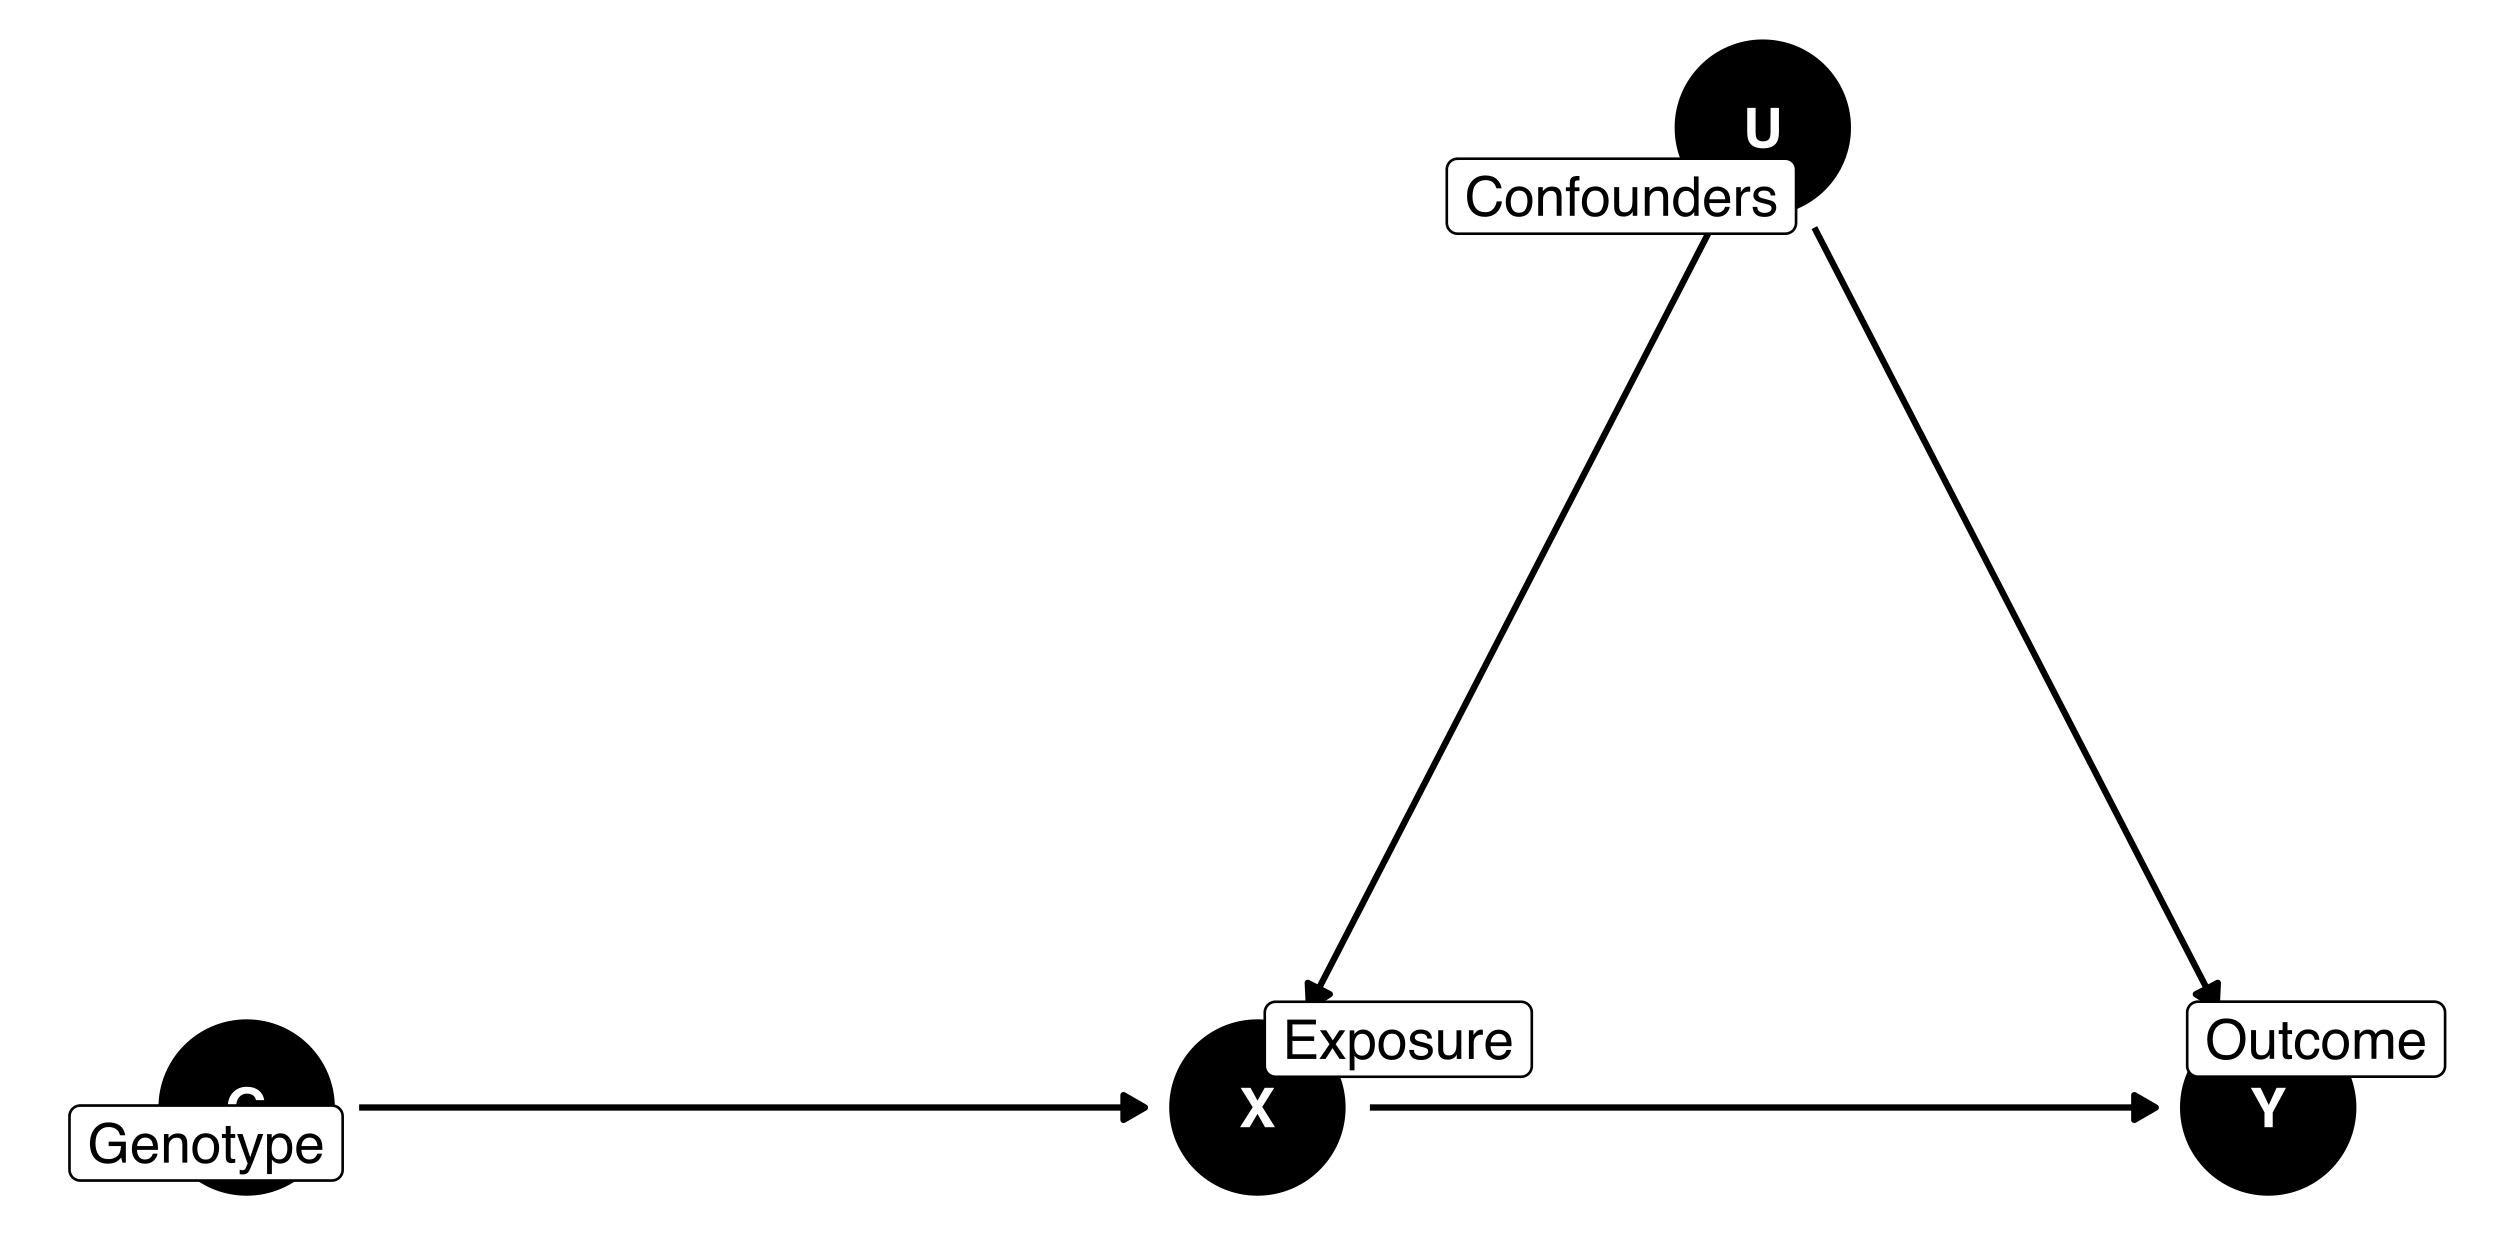
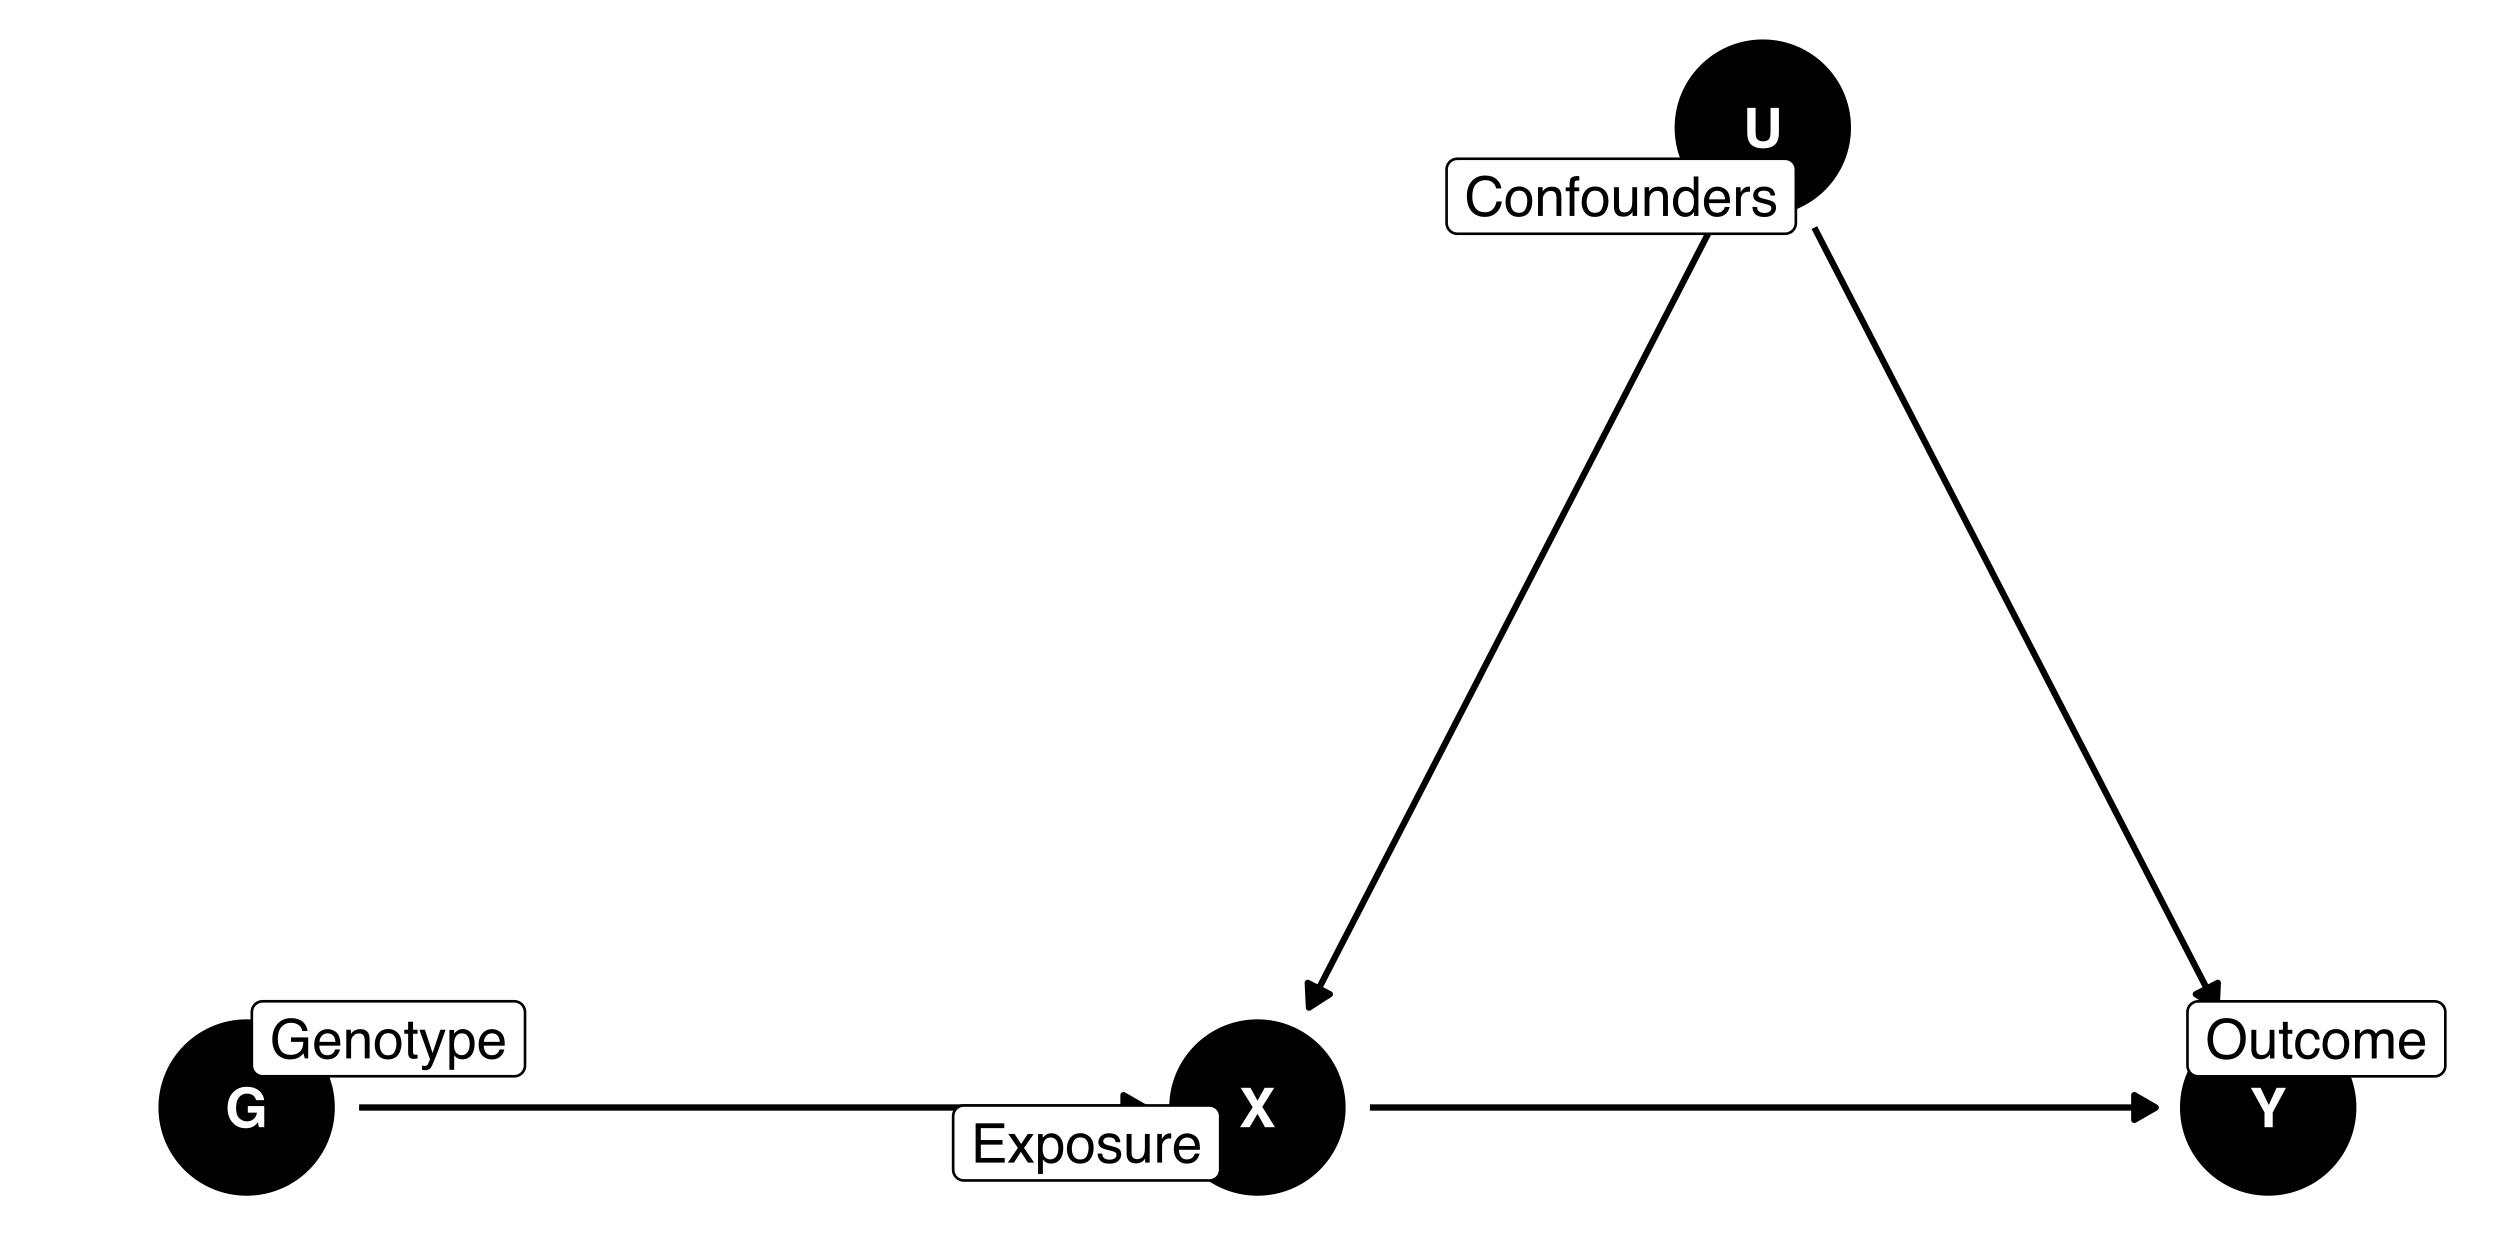
<svg xmlns="http://www.w3.org/2000/svg" xmlns:xlink="http://www.w3.org/1999/xlink" width="504pt" height="252pt" viewBox="0 0 504 252" version="1.1">
  <defs>
    <g>
      <symbol overflow="visible" id="glyph0-0">
        <path style="stroke:none;" d="M 0.828 -7.953 L 7.234 -7.953 L 7.234 0 L 0.828 0 Z M 6.234 -1 L 6.234 -6.953 L 1.828 -6.953 L 1.828 -1 Z M 6.234 -1 " />
      </symbol>
      <symbol overflow="visible" id="glyph0-1">
        <path style="stroke:none;" d="M 5.719 -0.188 C 5.281 0.07 4.738 0.203 4.094 0.203 C 3.039 0.203 2.18 -0.16 1.516 -0.891 C 0.805 -1.617 0.453 -2.617 0.453 -3.891 C 0.453 -5.18 0.805 -6.211 1.516 -6.984 C 2.223 -7.766 3.16 -8.156 4.328 -8.156 C 5.336 -8.156 6.148 -7.898 6.766 -7.391 C 7.379 -6.879 7.734 -6.238 7.828 -5.469 L 6.188 -5.469 C 6.062 -6.008 5.754 -6.391 5.266 -6.609 C 4.992 -6.723 4.691 -6.781 4.359 -6.781 C 3.711 -6.781 3.18 -6.535 2.766 -6.047 C 2.359 -5.566 2.156 -4.844 2.156 -3.875 C 2.156 -2.895 2.379 -2.203 2.828 -1.797 C 3.273 -1.391 3.781 -1.188 4.344 -1.188 C 4.906 -1.188 5.363 -1.348 5.719 -1.672 C 6.07 -1.992 6.289 -2.414 6.375 -2.938 L 4.531 -2.938 L 4.531 -4.266 L 7.844 -4.266 L 7.844 0 L 6.75 0 L 6.578 -1 C 6.254 -0.613 5.969 -0.344 5.719 -0.188 Z M 5.719 -0.188 " />
      </symbol>
      <symbol overflow="visible" id="glyph0-2">
        <path style="stroke:none;" d="M 5.547 -3.062 L 5.547 -7.953 L 7.234 -7.953 L 7.234 -3.062 C 7.234 -2.219 7.102 -1.562 6.844 -1.094 C 6.352 -0.227 5.422 0.203 4.047 0.203 C 2.66 0.203 1.723 -0.227 1.234 -1.094 C 0.973 -1.562 0.844 -2.219 0.844 -3.062 L 0.844 -7.953 L 2.531 -7.953 L 2.531 -3.062 C 2.531 -2.52 2.594 -2.117 2.719 -1.859 C 2.926 -1.422 3.367 -1.203 4.047 -1.203 C 4.711 -1.203 5.145 -1.422 5.344 -1.859 C 5.477 -2.117 5.547 -2.52 5.547 -3.062 Z M 5.547 -3.062 " />
      </symbol>
      <symbol overflow="visible" id="glyph0-3">
        <path style="stroke:none;" d="M 7.234 0 L 5.219 0 L 3.703 -2.703 L 2.109 0 L 0.172 0 L 2.734 -4.047 L 0.297 -7.953 L 2.281 -7.953 L 3.703 -5.359 L 5.156 -7.953 L 7.078 -7.953 L 4.656 -4.109 Z M 7.234 0 " />
      </symbol>
      <symbol overflow="visible" id="glyph0-4">
        <path style="stroke:none;" d="M 7.266 -7.953 L 4.594 -2.984 L 4.594 0 L 2.938 0 L 2.938 -2.984 L 0.188 -7.953 L 2.141 -7.953 L 3.797 -4.484 L 5.375 -7.953 Z M 7.266 -7.953 " />
      </symbol>
      <symbol overflow="visible" id="glyph1-0">
        <path style="stroke:none;" d="M 0.359 0 L 0.359 -7.922 L 6.641 -7.922 L 6.641 0 Z M 5.656 -1 L 5.656 -6.938 L 1.344 -6.938 L 1.344 -1 Z M 5.656 -1 " />
      </symbol>
      <symbol overflow="visible" id="glyph1-1">
        <path style="stroke:none;" d="M 4.266 -8.125 C 5.016 -8.125 5.66 -7.984 6.203 -7.703 C 6.984 -7.285 7.461 -6.562 7.641 -5.531 L 6.578 -5.531 C 6.453 -6.102 6.188 -6.52 5.781 -6.781 C 5.375 -7.051 4.859 -7.188 4.234 -7.188 C 3.504 -7.188 2.891 -6.91 2.391 -6.359 C 1.891 -5.805 1.641 -4.988 1.641 -3.906 C 1.641 -2.957 1.844 -2.188 2.25 -1.594 C 2.664 -1.008 3.344 -0.719 4.281 -0.719 C 4.988 -0.719 5.578 -0.922 6.047 -1.328 C 6.523 -1.742 6.77 -2.414 6.781 -3.344 L 4.297 -3.344 L 4.297 -4.234 L 7.766 -4.234 L 7.766 0 L 7.078 0 L 6.828 -1.016 C 6.461 -0.617 6.141 -0.344 5.859 -0.188 C 5.391 0.07 4.789 0.203 4.062 0.203 C 3.125 0.203 2.316 -0.098 1.641 -0.703 C 0.898 -1.461 0.531 -2.508 0.531 -3.844 C 0.531 -5.164 0.891 -6.219 1.609 -7 C 2.297 -7.75 3.18 -8.125 4.266 -8.125 Z M 4.094 -8.141 Z M 4.094 -8.141 " />
      </symbol>
      <symbol overflow="visible" id="glyph1-2">
        <path style="stroke:none;" d="M 3.125 -5.906 C 3.531 -5.906 3.926 -5.805 4.312 -5.609 C 4.695 -5.422 4.988 -5.176 5.188 -4.875 C 5.383 -4.582 5.516 -4.238 5.578 -3.844 C 5.629 -3.582 5.656 -3.16 5.656 -2.578 L 1.422 -2.578 C 1.441 -1.992 1.582 -1.523 1.844 -1.172 C 2.102 -0.816 2.504 -0.641 3.047 -0.641 C 3.555 -0.641 3.961 -0.805 4.266 -1.141 C 4.43 -1.328 4.551 -1.551 4.625 -1.812 L 5.578 -1.812 C 5.555 -1.602 5.473 -1.367 5.328 -1.109 C 5.191 -0.848 5.035 -0.633 4.859 -0.469 C 4.555 -0.176 4.191 0.02 3.766 0.125 C 3.523 0.176 3.258 0.203 2.969 0.203 C 2.25 0.203 1.641 -0.055 1.141 -0.578 C 0.641 -1.098 0.391 -1.832 0.391 -2.781 C 0.391 -3.707 0.641 -4.457 1.141 -5.031 C 1.648 -5.613 2.312 -5.906 3.125 -5.906 Z M 4.672 -3.344 C 4.629 -3.77 4.535 -4.109 4.391 -4.359 C 4.117 -4.828 3.676 -5.062 3.062 -5.062 C 2.613 -5.062 2.238 -4.898 1.938 -4.578 C 1.633 -4.254 1.473 -3.844 1.453 -3.344 Z M 3.031 -5.922 Z M 3.031 -5.922 " />
      </symbol>
      <symbol overflow="visible" id="glyph1-3">
        <path style="stroke:none;" d="M 0.719 -5.781 L 1.641 -5.781 L 1.641 -4.953 C 1.91 -5.297 2.195 -5.539 2.5 -5.688 C 2.812 -5.832 3.148 -5.906 3.516 -5.906 C 4.336 -5.906 4.895 -5.617 5.188 -5.047 C 5.344 -4.734 5.422 -4.285 5.422 -3.703 L 5.422 0 L 4.438 0 L 4.438 -3.641 C 4.438 -3.992 4.383 -4.281 4.281 -4.5 C 4.102 -4.852 3.789 -5.031 3.344 -5.031 C 3.113 -5.031 2.922 -5.008 2.766 -4.969 C 2.504 -4.883 2.273 -4.723 2.078 -4.484 C 1.91 -4.297 1.801 -4.098 1.75 -3.891 C 1.707 -3.691 1.688 -3.406 1.688 -3.031 L 1.688 0 L 0.719 0 Z M 3 -5.922 Z M 3 -5.922 " />
      </symbol>
      <symbol overflow="visible" id="glyph1-4">
        <path style="stroke:none;" d="M 3 -0.625 C 3.645 -0.625 4.086 -0.867 4.328 -1.359 C 4.566 -1.848 4.688 -2.391 4.688 -2.984 C 4.688 -3.523 4.598 -3.961 4.422 -4.297 C 4.148 -4.828 3.68 -5.094 3.016 -5.094 C 2.422 -5.094 1.988 -4.863 1.719 -4.406 C 1.445 -3.957 1.312 -3.414 1.312 -2.781 C 1.312 -2.164 1.445 -1.648 1.719 -1.234 C 1.988 -0.828 2.414 -0.625 3 -0.625 Z M 3.047 -5.938 C 3.785 -5.938 4.41 -5.688 4.922 -5.188 C 5.441 -4.695 5.703 -3.973 5.703 -3.016 C 5.703 -2.078 5.473 -1.305 5.016 -0.703 C 4.566 -0.098 3.863 0.203 2.906 0.203 C 2.113 0.203 1.484 -0.062 1.016 -0.594 C 0.547 -1.133 0.312 -1.859 0.312 -2.766 C 0.312 -3.734 0.555 -4.504 1.047 -5.078 C 1.547 -5.648 2.211 -5.938 3.047 -5.938 Z M 3.016 -5.922 Z M 3.016 -5.922 " />
      </symbol>
      <symbol overflow="visible" id="glyph1-5">
        <path style="stroke:none;" d="M 0.906 -7.391 L 1.891 -7.391 L 1.891 -5.781 L 2.812 -5.781 L 2.812 -4.984 L 1.891 -4.984 L 1.891 -1.219 C 1.891 -1.008 1.957 -0.875 2.094 -0.812 C 2.164 -0.77 2.289 -0.75 2.469 -0.75 C 2.52 -0.75 2.57 -0.75 2.625 -0.75 C 2.676 -0.75 2.738 -0.754 2.812 -0.766 L 2.812 0 C 2.695 0.031 2.578 0.051 2.453 0.062 C 2.336 0.082 2.211 0.094 2.078 0.094 C 1.617 0.094 1.305 -0.02 1.141 -0.25 C 0.984 -0.488 0.906 -0.789 0.906 -1.156 L 0.906 -4.984 L 0.125 -4.984 L 0.125 -5.781 L 0.906 -5.781 Z M 0.906 -7.391 " />
      </symbol>
      <symbol overflow="visible" id="glyph1-6">
        <path style="stroke:none;" d="M 4.328 -5.781 L 5.391 -5.781 C 5.254 -5.406 4.953 -4.555 4.484 -3.234 C 4.129 -2.242 3.832 -1.438 3.594 -0.812 C 3.031 0.656 2.633 1.551 2.406 1.875 C 2.176 2.207 1.781 2.375 1.219 2.375 C 1.082 2.375 0.977 2.363 0.906 2.344 C 0.832 2.332 0.742 2.316 0.641 2.297 L 0.641 1.406 C 0.805 1.457 0.926 1.488 1 1.5 C 1.07 1.508 1.141 1.516 1.203 1.516 C 1.379 1.516 1.508 1.484 1.594 1.422 C 1.676 1.359 1.75 1.285 1.812 1.203 C 1.832 1.172 1.895 1.02 2 0.75 C 2.113 0.488 2.195 0.297 2.25 0.172 L 0.109 -5.781 L 1.219 -5.781 L 2.766 -1.078 Z M 2.75 -5.922 Z M 2.75 -5.922 " />
      </symbol>
      <symbol overflow="visible" id="glyph1-7">
        <path style="stroke:none;" d="M 3.156 -0.656 C 3.602 -0.656 3.977 -0.844 4.281 -1.219 C 4.582 -1.602 4.734 -2.172 4.734 -2.922 C 4.734 -3.379 4.664 -3.773 4.531 -4.109 C 4.281 -4.742 3.82 -5.062 3.156 -5.062 C 2.477 -5.062 2.016 -4.727 1.766 -4.062 C 1.629 -3.695 1.562 -3.238 1.562 -2.688 C 1.562 -2.238 1.629 -1.859 1.766 -1.547 C 2.016 -0.953 2.477 -0.656 3.156 -0.656 Z M 0.641 -5.75 L 1.578 -5.75 L 1.578 -4.984 C 1.773 -5.242 1.988 -5.445 2.219 -5.594 C 2.539 -5.812 2.926 -5.922 3.375 -5.922 C 4.031 -5.922 4.582 -5.664 5.031 -5.156 C 5.488 -4.656 5.719 -3.941 5.719 -3.016 C 5.719 -1.754 5.391 -0.852 4.734 -0.312 C 4.316 0.02 3.832 0.188 3.281 0.188 C 2.844 0.188 2.477 0.094 2.188 -0.094 C 2.008 -0.195 1.816 -0.379 1.609 -0.641 L 1.609 2.297 L 0.641 2.297 Z M 0.641 -5.75 " />
      </symbol>
      <symbol overflow="visible" id="glyph1-8">
        <path style="stroke:none;" d="M 4.188 -8.141 C 5.188 -8.141 5.961 -7.875 6.516 -7.344 C 7.066 -6.812 7.375 -6.211 7.438 -5.547 L 6.391 -5.547 C 6.273 -6.055 6.039 -6.457 5.688 -6.75 C 5.332 -7.051 4.832 -7.203 4.188 -7.203 C 3.406 -7.203 2.773 -6.926 2.297 -6.375 C 1.816 -5.832 1.578 -4.992 1.578 -3.859 C 1.578 -2.93 1.789 -2.176 2.219 -1.594 C 2.656 -1.02 3.305 -0.734 4.172 -0.734 C 4.961 -0.734 5.562 -1.039 5.969 -1.656 C 6.195 -1.969 6.363 -2.383 6.469 -2.906 L 7.516 -2.906 C 7.422 -2.07 7.113 -1.375 6.594 -0.812 C 5.957 -0.133 5.109 0.203 4.047 0.203 C 3.117 0.203 2.344 -0.07 1.719 -0.625 C 0.895 -1.363 0.484 -2.504 0.484 -4.047 C 0.484 -5.211 0.789 -6.172 1.406 -6.922 C 2.082 -7.734 3.008 -8.141 4.188 -8.141 Z M 3.969 -8.141 Z M 3.969 -8.141 " />
      </symbol>
      <symbol overflow="visible" id="glyph1-9">
        <path style="stroke:none;" d="M 0.953 -6.656 C 0.961 -7.062 1.035 -7.359 1.172 -7.547 C 1.391 -7.867 1.82 -8.031 2.469 -8.031 C 2.531 -8.031 2.594 -8.031 2.656 -8.031 C 2.727 -8.031 2.805 -8.023 2.891 -8.016 L 2.891 -7.125 C 2.785 -7.133 2.707 -7.141 2.656 -7.141 C 2.613 -7.141 2.578 -7.141 2.547 -7.141 C 2.242 -7.141 2.062 -7.062 2 -6.906 C 1.945 -6.758 1.922 -6.375 1.922 -5.75 L 2.891 -5.75 L 2.891 -4.984 L 1.922 -4.984 L 1.922 0 L 0.953 0 L 0.953 -4.984 L 0.156 -4.984 L 0.156 -5.75 L 0.953 -5.75 Z M 0.953 -6.656 " />
      </symbol>
      <symbol overflow="visible" id="glyph1-10">
        <path style="stroke:none;" d="M 1.688 -5.781 L 1.688 -1.938 C 1.688 -1.645 1.734 -1.406 1.828 -1.219 C 1.992 -0.875 2.312 -0.703 2.781 -0.703 C 3.457 -0.703 3.922 -1.004 4.172 -1.609 C 4.305 -1.93 4.375 -2.375 4.375 -2.938 L 4.375 -5.781 L 5.344 -5.781 L 5.344 0 L 4.422 0 L 4.438 -0.859 C 4.312 -0.629 4.156 -0.441 3.969 -0.297 C 3.594 0.004 3.141 0.156 2.609 0.156 C 1.785 0.156 1.227 -0.117 0.938 -0.672 C 0.77 -0.961 0.688 -1.352 0.688 -1.844 L 0.688 -5.781 Z M 3.016 -5.922 Z M 3.016 -5.922 " />
      </symbol>
      <symbol overflow="visible" id="glyph1-11">
        <path style="stroke:none;" d="M 1.328 -2.828 C 1.328 -2.203 1.457 -1.68 1.719 -1.266 C 1.977 -0.848 2.398 -0.641 2.984 -0.641 C 3.43 -0.641 3.801 -0.832 4.094 -1.219 C 4.383 -1.602 4.531 -2.16 4.531 -2.891 C 4.531 -3.617 4.379 -4.156 4.078 -4.5 C 3.773 -4.852 3.406 -5.031 2.969 -5.031 C 2.477 -5.031 2.082 -4.844 1.781 -4.469 C 1.477 -4.094 1.328 -3.547 1.328 -2.828 Z M 2.781 -5.875 C 3.227 -5.875 3.602 -5.781 3.906 -5.594 C 4.07 -5.488 4.266 -5.301 4.484 -5.031 L 4.484 -7.953 L 5.422 -7.953 L 5.422 0 L 4.547 0 L 4.547 -0.797 C 4.316 -0.441 4.047 -0.188 3.734 -0.031 C 3.43 0.125 3.082 0.203 2.688 0.203 C 2.039 0.203 1.477 -0.066 1 -0.609 C 0.531 -1.148 0.297 -1.867 0.297 -2.766 C 0.297 -3.609 0.508 -4.336 0.938 -4.953 C 1.375 -5.566 1.988 -5.875 2.781 -5.875 Z M 2.781 -5.875 " />
      </symbol>
      <symbol overflow="visible" id="glyph1-12">
        <path style="stroke:none;" d="M 0.734 -5.781 L 1.656 -5.781 L 1.656 -4.781 C 1.738 -4.977 1.926 -5.211 2.219 -5.484 C 2.508 -5.766 2.848 -5.906 3.234 -5.906 C 3.254 -5.906 3.285 -5.898 3.328 -5.891 C 3.367 -5.891 3.441 -5.883 3.547 -5.875 L 3.547 -4.859 C 3.492 -4.867 3.441 -4.875 3.391 -4.875 C 3.336 -4.875 3.285 -4.875 3.234 -4.875 C 2.742 -4.875 2.363 -4.719 2.094 -4.406 C 1.832 -4.094 1.703 -3.734 1.703 -3.328 L 1.703 0 L 0.734 0 Z M 0.734 -5.781 " />
      </symbol>
      <symbol overflow="visible" id="glyph1-13">
        <path style="stroke:none;" d="M 1.297 -1.812 C 1.316 -1.488 1.395 -1.238 1.531 -1.062 C 1.781 -0.75 2.207 -0.594 2.812 -0.594 C 3.164 -0.594 3.477 -0.672 3.75 -0.828 C 4.031 -0.984 4.172 -1.227 4.172 -1.562 C 4.172 -1.812 4.055 -2 3.828 -2.125 C 3.691 -2.207 3.414 -2.301 3 -2.406 L 2.234 -2.594 C 1.742 -2.719 1.379 -2.852 1.141 -3 C 0.723 -3.258 0.516 -3.625 0.516 -4.094 C 0.516 -4.633 0.711 -5.07 1.109 -5.406 C 1.504 -5.75 2.035 -5.922 2.703 -5.922 C 3.566 -5.922 4.191 -5.664 4.578 -5.156 C 4.816 -4.832 4.938 -4.484 4.938 -4.109 L 4.016 -4.109 C 3.992 -4.328 3.914 -4.531 3.781 -4.719 C 3.562 -4.969 3.176 -5.094 2.625 -5.094 C 2.258 -5.094 1.977 -5.02 1.781 -4.875 C 1.594 -4.738 1.5 -4.555 1.5 -4.328 C 1.5 -4.078 1.625 -3.879 1.875 -3.734 C 2.02 -3.641 2.234 -3.555 2.516 -3.484 L 3.156 -3.328 C 3.852 -3.16 4.32 -3 4.562 -2.844 C 4.938 -2.594 5.125 -2.203 5.125 -1.672 C 5.125 -1.16 4.926 -0.719 4.531 -0.344 C 4.145 0.031 3.551 0.219 2.75 0.219 C 1.895 0.219 1.285 0.023 0.922 -0.359 C 0.566 -0.754 0.379 -1.238 0.359 -1.812 Z M 2.719 -5.922 Z M 2.719 -5.922 " />
      </symbol>
      <symbol overflow="visible" id="glyph1-14">
        <path style="stroke:none;" d="M 0.938 -7.922 L 6.719 -7.922 L 6.719 -6.953 L 1.984 -6.953 L 1.984 -4.547 L 6.359 -4.547 L 6.359 -3.625 L 1.984 -3.625 L 1.984 -0.938 L 6.797 -0.938 L 6.797 0 L 0.938 0 Z M 3.875 -7.922 Z M 3.875 -7.922 " />
      </symbol>
      <symbol overflow="visible" id="glyph1-15">
        <path style="stroke:none;" d="M 0.156 -5.781 L 1.422 -5.781 L 2.75 -3.75 L 4.094 -5.781 L 5.266 -5.75 L 3.328 -2.969 L 5.359 0 L 4.109 0 L 2.688 -2.172 L 1.297 0 L 0.062 0 L 2.094 -2.969 Z M 0.156 -5.781 " />
      </symbol>
      <symbol overflow="visible" id="glyph1-16">
        <path style="stroke:none;" d="M 4.266 -8.141 C 5.66 -8.141 6.695 -7.691 7.375 -6.797 C 7.895 -6.086 8.156 -5.188 8.156 -4.094 C 8.156 -2.914 7.852 -1.938 7.25 -1.156 C 6.551 -0.227 5.547 0.234 4.234 0.234 C 3.016 0.234 2.055 -0.164 1.359 -0.969 C 0.742 -1.75 0.438 -2.734 0.438 -3.922 C 0.438 -4.992 0.703 -5.91 1.234 -6.672 C 1.91 -7.648 2.922 -8.141 4.266 -8.141 Z M 4.375 -0.734 C 5.312 -0.734 5.992 -1.07 6.422 -1.75 C 6.848 -2.426 7.062 -3.203 7.062 -4.078 C 7.062 -5.016 6.816 -5.766 6.328 -6.328 C 5.836 -6.898 5.172 -7.188 4.328 -7.188 C 3.504 -7.188 2.832 -6.906 2.312 -6.344 C 1.801 -5.781 1.547 -4.945 1.547 -3.844 C 1.547 -2.969 1.766 -2.227 2.203 -1.625 C 2.648 -1.031 3.375 -0.734 4.375 -0.734 Z M 4.297 -8.141 Z M 4.297 -8.141 " />
      </symbol>
      <symbol overflow="visible" id="glyph1-17">
        <path style="stroke:none;" d="M 2.938 -5.938 C 3.594 -5.938 4.125 -5.781 4.531 -5.469 C 4.938 -5.156 5.18 -4.609 5.266 -3.828 L 4.328 -3.828 C 4.266 -4.191 4.129 -4.488 3.922 -4.719 C 3.723 -4.957 3.395 -5.078 2.938 -5.078 C 2.32 -5.078 1.879 -4.773 1.609 -4.172 C 1.441 -3.773 1.359 -3.289 1.359 -2.719 C 1.359 -2.133 1.477 -1.645 1.719 -1.25 C 1.969 -0.852 2.352 -0.656 2.875 -0.656 C 3.281 -0.656 3.598 -0.781 3.828 -1.031 C 4.066 -1.281 4.234 -1.617 4.328 -2.047 L 5.266 -2.047 C 5.16 -1.273 4.891 -0.711 4.453 -0.359 C 4.023 -0.004 3.473 0.172 2.797 0.172 C 2.047 0.172 1.441 -0.102 0.984 -0.656 C 0.535 -1.207 0.312 -1.898 0.312 -2.734 C 0.312 -3.742 0.555 -4.531 1.047 -5.094 C 1.547 -5.656 2.176 -5.938 2.938 -5.938 Z M 2.781 -5.922 Z M 2.781 -5.922 " />
      </symbol>
      <symbol overflow="visible" id="glyph1-18">
        <path style="stroke:none;" d="M 0.719 -5.781 L 1.672 -5.781 L 1.672 -4.953 C 1.898 -5.242 2.109 -5.453 2.297 -5.578 C 2.617 -5.797 2.984 -5.906 3.391 -5.906 C 3.848 -5.906 4.219 -5.789 4.5 -5.562 C 4.656 -5.438 4.801 -5.25 4.938 -5 C 5.145 -5.301 5.395 -5.523 5.688 -5.672 C 5.977 -5.828 6.305 -5.906 6.672 -5.906 C 7.453 -5.906 7.984 -5.625 8.266 -5.062 C 8.41 -4.758 8.484 -4.352 8.484 -3.844 L 8.484 0 L 7.469 0 L 7.469 -4.016 C 7.469 -4.398 7.375 -4.66 7.188 -4.797 C 7 -4.941 6.766 -5.016 6.484 -5.016 C 6.098 -5.016 5.77 -4.883 5.5 -4.625 C 5.227 -4.375 5.094 -3.953 5.094 -3.359 L 5.094 0 L 4.094 0 L 4.094 -3.766 C 4.094 -4.16 4.047 -4.445 3.953 -4.625 C 3.805 -4.895 3.535 -5.031 3.141 -5.031 C 2.766 -5.031 2.426 -4.891 2.125 -4.609 C 1.832 -4.328 1.688 -3.812 1.688 -3.062 L 1.688 0 L 0.719 0 Z M 0.719 -5.781 " />
      </symbol>
    </g>
  </defs>
-   <g id="surface74">
+   <g id="surface4">
    <rect x="0" y="0" width="504" height="252" style="fill:rgb(100%,100%,100%);fill-opacity:1;stroke:none;" />
    <path style="fill:none;stroke-width:1.28;stroke-linecap:butt;stroke-linejoin:round;stroke:rgb(0%,0%,0%);stroke-opacity:1;stroke-miterlimit:1;" d="M 72.398 223.277 L 230.816 223.277 " />
    <path style="fill-rule:nonzero;fill:rgb(0%,0%,0%);fill-opacity:1;stroke-width:1.28;stroke-linecap:butt;stroke-linejoin:round;stroke:rgb(0%,0%,0%);stroke-opacity:1;stroke-miterlimit:1;" d="M 226.504 225.77 L 230.816 223.277 L 226.504 220.789 Z M 226.504 225.77 " />
    <path style="fill:none;stroke-width:1.28;stroke-linecap:butt;stroke-linejoin:round;stroke:rgb(0%,0%,0%);stroke-opacity:1;stroke-miterlimit:1;" d="M 344.984 45.887 L 344.059 47.684 L 343.031 49.676 L 342.004 51.672 L 340.973 53.668 L 339.945 55.664 L 338.914 57.66 L 337.887 59.656 L 336.855 61.648 L 335.828 63.645 L 334.797 65.641 L 333.77 67.637 L 332.738 69.633 L 331.711 71.625 L 330.68 73.621 L 329.652 75.617 L 328.621 77.613 L 326.566 81.605 L 325.535 83.598 L 324.508 85.594 L 323.477 87.59 L 322.449 89.586 L 321.418 91.582 L 320.391 93.578 L 319.359 95.57 L 318.332 97.566 L 317.301 99.562 L 316.273 101.559 L 315.242 103.555 L 314.215 105.551 L 313.188 107.543 L 312.156 109.539 L 311.129 111.535 L 310.098 113.531 L 309.07 115.527 L 308.039 117.523 L 307.012 119.516 L 305.98 121.512 L 304.953 123.508 L 303.922 125.504 L 302.895 127.5 L 301.863 129.496 L 300.836 131.488 L 299.805 133.484 L 297.75 137.477 L 296.719 139.473 L 295.691 141.465 L 294.66 143.461 L 293.633 145.457 L 292.602 147.453 L 291.574 149.449 L 290.543 151.445 L 289.516 153.438 L 288.484 155.434 L 287.457 157.43 L 286.426 159.426 L 284.371 163.418 L 283.34 165.41 L 282.312 167.406 L 281.281 169.402 L 280.254 171.398 L 279.223 173.395 L 278.195 175.391 L 277.164 177.383 L 276.137 179.379 L 275.105 181.375 L 274.078 183.371 L 273.047 185.367 L 272.02 187.363 L 270.988 189.355 L 268.934 193.348 L 267.902 195.344 L 266.875 197.34 L 265.844 199.332 L 264.816 201.328 L 263.891 203.125 " />
    <path style="fill-rule:nonzero;fill:rgb(0%,0%,0%);fill-opacity:1;stroke-width:1.28;stroke-linecap:butt;stroke-linejoin:round;stroke:rgb(0%,0%,0%);stroke-opacity:1;stroke-miterlimit:1;" d="M 263.652 198.148 L 263.891 203.125 L 268.082 200.434 Z M 263.652 198.148 " />
    <path style="fill:none;stroke-width:1.28;stroke-linecap:butt;stroke-linejoin:round;stroke:rgb(0%,0%,0%);stroke-opacity:1;stroke-miterlimit:1;" d="M 365.777 45.887 L 366.703 47.684 L 367.73 49.676 L 368.762 51.672 L 369.789 53.668 L 370.82 55.664 L 372.875 59.656 L 373.906 61.648 L 374.934 63.645 L 375.965 65.641 L 376.992 67.637 L 378.023 69.633 L 379.051 71.625 L 380.082 73.621 L 381.109 75.617 L 382.141 77.613 L 383.168 79.609 L 384.199 81.605 L 385.227 83.598 L 386.254 85.594 L 387.285 87.59 L 388.312 89.586 L 389.344 91.582 L 390.371 93.578 L 391.402 95.57 L 392.43 97.566 L 393.461 99.562 L 394.488 101.559 L 395.52 103.555 L 396.547 105.551 L 397.578 107.543 L 398.605 109.539 L 399.637 111.535 L 401.691 115.527 L 402.723 117.523 L 403.75 119.516 L 404.781 121.512 L 405.809 123.508 L 406.84 125.504 L 407.867 127.5 L 408.898 129.496 L 409.926 131.488 L 410.957 133.484 L 411.984 135.48 L 413.016 137.477 L 414.043 139.473 L 415.07 141.465 L 416.102 143.461 L 417.129 145.457 L 418.16 147.453 L 419.188 149.449 L 420.219 151.445 L 421.246 153.438 L 422.277 155.434 L 423.305 157.43 L 424.336 159.426 L 425.363 161.422 L 426.395 163.418 L 427.422 165.41 L 428.453 167.406 L 430.508 171.398 L 431.539 173.395 L 432.566 175.391 L 433.598 177.383 L 434.625 179.379 L 435.656 181.375 L 436.684 183.371 L 437.715 185.367 L 438.742 187.363 L 439.773 189.355 L 440.801 191.352 L 441.832 193.348 L 442.859 195.344 L 443.891 197.34 L 444.918 199.332 L 445.945 201.328 L 446.871 203.125 " />
    <path style="fill-rule:nonzero;fill:rgb(0%,0%,0%);fill-opacity:1;stroke-width:1.28;stroke-linecap:butt;stroke-linejoin:round;stroke:rgb(0%,0%,0%);stroke-opacity:1;stroke-miterlimit:1;" d="M 442.684 200.434 L 446.871 203.125 L 447.109 198.148 Z M 442.684 200.434 " />
    <path style="fill:none;stroke-width:1.28;stroke-linecap:butt;stroke-linejoin:round;stroke:rgb(0%,0%,0%);stroke-opacity:1;stroke-miterlimit:1;" d="M 276.172 223.277 L 434.59 223.277 " />
    <path style="fill-rule:nonzero;fill:rgb(0%,0%,0%);fill-opacity:1;stroke-width:1.28;stroke-linecap:butt;stroke-linejoin:round;stroke:rgb(0%,0%,0%);stroke-opacity:1;stroke-miterlimit:1;" d="M 430.277 225.77 L 434.59 223.277 L 430.277 220.789 Z M 430.277 225.77 " />
    <path style="fill-rule:nonzero;fill:rgb(0%,0%,0%);fill-opacity:1;stroke-width:0.709;stroke-linecap:round;stroke-linejoin:round;stroke:rgb(0%,0%,0%);stroke-opacity:1;stroke-miterlimit:10;" d="M 67.148 223.277 C 67.148 232.902 59.344 240.703 49.723 240.703 C 40.098 240.703 32.297 232.902 32.297 223.277 C 32.297 213.656 40.098 205.852 49.723 205.852 C 59.344 205.852 67.148 213.656 67.148 223.277 " />
    <path style="fill-rule:nonzero;fill:rgb(0%,0%,0%);fill-opacity:1;stroke-width:0.709;stroke-linecap:round;stroke-linejoin:round;stroke:rgb(0%,0%,0%);stroke-opacity:1;stroke-miterlimit:10;" d="M 372.809 25.73 C 372.809 35.355 365.004 43.16 355.383 43.16 C 345.758 43.16 337.957 35.355 337.957 25.73 C 337.957 16.109 345.758 8.305 355.383 8.305 C 365.004 8.305 372.809 16.109 372.809 25.73 " />
    <path style="fill-rule:nonzero;fill:rgb(0%,0%,0%);fill-opacity:1;stroke-width:0.709;stroke-linecap:round;stroke-linejoin:round;stroke:rgb(0%,0%,0%);stroke-opacity:1;stroke-miterlimit:10;" d="M 270.922 223.277 C 270.922 232.902 263.117 240.703 253.496 240.703 C 243.871 240.703 236.07 232.902 236.07 223.277 C 236.07 213.656 243.871 205.852 253.496 205.852 C 263.117 205.852 270.922 213.656 270.922 223.277 " />
    <path style="fill-rule:nonzero;fill:rgb(0%,0%,0%);fill-opacity:1;stroke-width:0.709;stroke-linecap:round;stroke-linejoin:round;stroke:rgb(0%,0%,0%);stroke-opacity:1;stroke-miterlimit:10;" d="M 474.695 223.277 C 474.695 232.902 466.891 240.703 457.27 240.703 C 447.645 240.703 439.84 232.902 439.84 223.277 C 439.84 213.656 447.645 205.852 457.27 205.852 C 466.891 205.852 474.695 213.656 474.695 223.277 " />
    <g style="fill:rgb(100%,100%,100%);fill-opacity:1;">
      <use xlink:href="#glyph0-1" x="45.43" y="227.25" />
    </g>
    <g style="fill:rgb(100%,100%,100%);fill-opacity:1;">
      <use xlink:href="#glyph0-2" x="351.398" y="29.703" />
    </g>
    <g style="fill:rgb(100%,100%,100%);fill-opacity:1;">
      <use xlink:href="#glyph0-3" x="249.812" y="227.25" />
    </g>
    <g style="fill:rgb(100%,100%,100%);fill-opacity:1;">
      <use xlink:href="#glyph0-4" x="453.586" y="227.25" />
    </g>
-     <path style="fill-rule:nonzero;fill:rgb(100%,100%,100%);fill-opacity:1;stroke-width:0.533;stroke-linecap:round;stroke-linejoin:round;stroke:rgb(0%,0%,0%);stroke-opacity:1;stroke-miterlimit:10;" d="M 16.168 237.992 L 66.918 237.992 L 66.832 237.992 L 67.18 237.977 L 67.52 237.91 L 67.844 237.785 L 68.145 237.609 L 68.414 237.391 L 68.645 237.133 L 68.832 236.836 L 68.969 236.52 L 69.051 236.18 L 69.078 235.832 L 69.078 225.035 L 69.051 224.688 L 68.969 224.352 L 68.832 224.031 L 68.645 223.738 L 68.414 223.477 L 68.145 223.258 L 67.844 223.082 L 67.52 222.961 L 67.18 222.891 L 66.918 222.875 L 16.168 222.875 L 16.426 222.891 L 16.078 222.875 L 15.734 222.918 L 15.402 223.016 L 15.086 223.164 L 14.801 223.363 L 14.551 223.602 L 14.34 223.879 L 14.18 224.188 L 14.07 224.52 L 14.012 224.859 L 14.008 225.035 L 14.008 235.832 L 14.012 235.66 L 14.012 236.008 L 14.07 236.352 L 14.18 236.68 L 14.34 236.988 L 14.551 237.266 L 14.801 237.508 L 15.086 237.703 L 15.402 237.852 L 15.734 237.949 L 16.078 237.992 Z M 16.168 237.992 " />
+     <path style="fill-rule:nonzero;fill:rgb(100%,100%,100%);fill-opacity:1;stroke-width:0.533;stroke-linecap:round;stroke-linejoin:round;stroke:rgb(0%,0%,0%);stroke-opacity:1;stroke-miterlimit:10;" d="M 52.93 216.977 L 103.684 216.977 L 103.594 216.977 L 103.941 216.961 L 104.285 216.895 L 104.609 216.77 L 104.91 216.594 L 105.18 216.375 L 105.41 216.117 L 105.594 215.82 L 105.73 215.504 L 105.816 215.164 L 105.844 214.816 L 105.844 204.02 L 105.816 203.672 L 105.73 203.336 L 105.594 203.016 L 105.41 202.723 L 105.18 202.461 L 104.91 202.242 L 104.609 202.066 L 104.285 201.945 L 103.941 201.875 L 103.684 201.859 L 52.93 201.859 L 53.191 201.875 L 52.844 201.859 L 52.496 201.902 L 52.164 202 L 51.852 202.148 L 51.562 202.348 L 51.312 202.586 L 51.105 202.863 L 50.941 203.172 L 50.832 203.504 L 50.777 203.844 L 50.77 204.02 L 50.77 214.816 L 50.777 214.645 L 50.777 214.992 L 50.832 215.336 L 50.941 215.664 L 51.105 215.973 L 51.312 216.25 L 51.562 216.492 L 51.852 216.688 L 52.164 216.836 L 52.496 216.934 L 52.844 216.977 Z M 52.93 216.977 " />
    <g style="fill:rgb(0%,0%,0%);fill-opacity:1;">
-       <use xlink:href="#glyph1-1" x="17.605" y="234.395" />
-       <use xlink:href="#glyph1-2" x="26.192" y="234.395" />
-       <use xlink:href="#glyph1-3" x="32.332" y="234.395" />
-       <use xlink:href="#glyph1-4" x="38.472" y="234.395" />
-       <use xlink:href="#glyph1-5" x="44.612" y="234.395" />
-       <use xlink:href="#glyph1-6" x="47.679" y="234.395" />
-       <use xlink:href="#glyph1-7" x="53.199" y="234.395" />
-       <use xlink:href="#glyph1-2" x="59.338" y="234.395" />
+       <use xlink:href="#glyph1-1" x="54.367" y="213.379" />
+       <use xlink:href="#glyph1-2" x="62.954" y="213.379" />
+       <use xlink:href="#glyph1-3" x="69.094" y="213.379" />
+       <use xlink:href="#glyph1-4" x="75.234" y="213.379" />
+       <use xlink:href="#glyph1-5" x="81.373" y="213.379" />
+       <use xlink:href="#glyph1-6" x="84.441" y="213.379" />
+       <use xlink:href="#glyph1-7" x="89.96" y="213.379" />
+       <use xlink:href="#glyph1-2" x="96.1" y="213.379" />
    </g>
-     <path style="fill-rule:nonzero;fill:rgb(100%,100%,100%);fill-opacity:1;stroke-width:0.533;stroke-linecap:round;stroke-linejoin:round;stroke:rgb(0%,0%,0%);stroke-opacity:1;stroke-miterlimit:10;" d="M 293.832 47.113 L 359.93 47.113 L 359.84 47.109 L 360.188 47.098 L 360.527 47.027 L 360.855 46.902 L 361.156 46.73 L 361.426 46.512 L 361.656 46.25 L 361.84 45.957 L 361.977 45.637 L 362.059 45.297 L 362.086 44.953 L 362.086 34.152 L 362.059 33.809 L 361.977 33.469 L 361.84 33.148 L 361.656 32.855 L 361.426 32.598 L 361.156 32.375 L 360.855 32.203 L 360.527 32.078 L 360.188 32.008 L 359.93 31.992 L 293.832 31.992 L 294.094 32.008 L 293.746 31.996 L 293.402 32.039 L 293.066 32.133 L 292.754 32.281 L 292.469 32.48 L 292.219 32.723 L 292.008 33 L 291.848 33.309 L 291.738 33.637 L 291.68 33.98 L 291.676 34.152 L 291.676 44.953 L 291.68 44.777 L 291.68 45.125 L 291.738 45.469 L 291.848 45.801 L 292.008 46.105 L 292.219 46.383 L 292.469 46.625 L 292.754 46.824 L 293.066 46.973 L 293.402 47.07 L 293.746 47.109 Z M 293.832 47.113 " />
+     <path style="fill-rule:nonzero;fill:rgb(100%,100%,100%);fill-opacity:1;stroke-width:0.533;stroke-linecap:round;stroke-linejoin:round;stroke:rgb(0%,0%,0%);stroke-opacity:1;stroke-miterlimit:10;" d="M 293.789 47.125 L 359.887 47.125 L 359.797 47.125 L 360.145 47.109 L 360.484 47.043 L 360.812 46.918 L 361.113 46.746 L 361.383 46.523 L 361.613 46.266 L 361.797 45.969 L 361.934 45.652 L 362.016 45.312 L 362.043 44.965 L 362.043 34.168 L 362.016 33.82 L 361.934 33.484 L 361.797 33.164 L 361.613 32.871 L 361.383 32.609 L 361.113 32.391 L 360.812 32.215 L 360.484 32.094 L 360.145 32.023 L 359.887 32.008 L 293.789 32.008 L 294.051 32.023 L 293.703 32.012 L 293.359 32.051 L 293.023 32.148 L 292.711 32.297 L 292.426 32.496 L 292.176 32.734 L 291.965 33.016 L 291.805 33.32 L 291.695 33.652 L 291.637 33.996 L 291.633 34.168 L 291.633 44.965 L 291.637 44.793 L 291.637 45.141 L 291.695 45.484 L 291.805 45.812 L 291.965 46.121 L 292.176 46.398 L 292.426 46.641 L 292.711 46.836 L 293.023 46.988 L 293.359 47.082 L 293.703 47.125 Z M 293.789 47.125 " />
    <g style="fill:rgb(0%,0%,0%);fill-opacity:1;">
-       <use xlink:href="#glyph1-8" x="295.273" y="43.512" />
-       <use xlink:href="#glyph1-4" x="303.246" y="43.512" />
-       <use xlink:href="#glyph1-3" x="309.386" y="43.512" />
-       <use xlink:href="#glyph1-9" x="315.525" y="43.512" />
-       <use xlink:href="#glyph1-4" x="318.593" y="43.512" />
-       <use xlink:href="#glyph1-10" x="324.732" y="43.512" />
-       <use xlink:href="#glyph1-3" x="330.872" y="43.512" />
-       <use xlink:href="#glyph1-11" x="337.012" y="43.512" />
-       <use xlink:href="#glyph1-2" x="343.152" y="43.512" />
-       <use xlink:href="#glyph1-12" x="349.291" y="43.512" />
-       <use xlink:href="#glyph1-13" x="352.968" y="43.512" />
+       <use xlink:href="#glyph1-8" x="295.234" y="43.527" />
+       <use xlink:href="#glyph1-4" x="303.207" y="43.527" />
+       <use xlink:href="#glyph1-3" x="309.347" y="43.527" />
+       <use xlink:href="#glyph1-9" x="315.486" y="43.527" />
+       <use xlink:href="#glyph1-4" x="318.554" y="43.527" />
+       <use xlink:href="#glyph1-10" x="324.693" y="43.527" />
+       <use xlink:href="#glyph1-3" x="330.833" y="43.527" />
+       <use xlink:href="#glyph1-11" x="336.973" y="43.527" />
+       <use xlink:href="#glyph1-2" x="343.112" y="43.527" />
+       <use xlink:href="#glyph1-12" x="349.252" y="43.527" />
+       <use xlink:href="#glyph1-13" x="352.929" y="43.527" />
    </g>
-     <path style="fill-rule:nonzero;fill:rgb(100%,100%,100%);fill-opacity:1;stroke-width:0.533;stroke-linecap:round;stroke-linejoin:round;stroke:rgb(0%,0%,0%);stroke-opacity:1;stroke-miterlimit:10;" d="M 257.137 217.074 L 306.652 217.074 L 306.566 217.074 L 306.914 217.059 L 307.254 216.992 L 307.582 216.867 L 307.883 216.695 L 308.152 216.473 L 308.383 216.215 L 308.566 215.922 L 308.703 215.602 L 308.785 215.262 L 308.812 214.918 L 308.812 204.117 L 308.785 203.77 L 308.703 203.434 L 308.566 203.113 L 308.383 202.82 L 308.152 202.559 L 307.883 202.34 L 307.582 202.168 L 307.254 202.043 L 306.914 201.973 L 306.652 201.957 L 257.137 201.957 L 257.395 201.973 L 257.051 201.961 L 256.703 202 L 256.371 202.098 L 256.055 202.246 L 255.77 202.445 L 255.52 202.684 L 255.309 202.965 L 255.148 203.27 L 255.039 203.602 L 254.984 203.945 L 254.977 204.117 L 254.977 214.918 L 254.984 214.742 L 254.984 215.09 L 255.039 215.434 L 255.148 215.762 L 255.309 216.07 L 255.52 216.348 L 255.77 216.59 L 256.055 216.785 L 256.371 216.938 L 256.703 217.031 L 257.051 217.074 Z M 257.137 217.074 " />
+     <path style="fill-rule:nonzero;fill:rgb(100%,100%,100%);fill-opacity:1;stroke-width:0.533;stroke-linecap:round;stroke-linejoin:round;stroke:rgb(0%,0%,0%);stroke-opacity:1;stroke-miterlimit:10;" d="M 194.312 237.984 L 243.832 237.984 L 243.742 237.98 L 244.09 237.969 L 244.43 237.898 L 244.758 237.773 L 245.059 237.602 L 245.328 237.379 L 245.559 237.121 L 245.742 236.828 L 245.879 236.508 L 245.961 236.168 L 245.992 235.824 L 245.992 225.023 L 245.961 224.68 L 245.879 224.34 L 245.742 224.02 L 245.559 223.727 L 245.328 223.465 L 245.059 223.246 L 244.758 223.074 L 244.43 222.949 L 244.09 222.879 L 243.832 222.863 L 194.312 222.863 L 194.574 222.879 L 194.227 222.867 L 193.879 222.906 L 193.547 223.004 L 193.23 223.152 L 192.945 223.352 L 192.695 223.594 L 192.488 223.871 L 192.324 224.176 L 192.215 224.508 L 192.16 224.852 L 192.152 225.023 L 192.152 235.824 L 192.16 235.648 L 192.16 235.996 L 192.215 236.34 L 192.324 236.668 L 192.488 236.977 L 192.695 237.254 L 192.945 237.496 L 193.23 237.695 L 193.547 237.844 L 193.879 237.938 L 194.227 237.98 Z M 194.312 237.984 " />
    <g style="fill:rgb(0%,0%,0%);fill-opacity:1;">
-       <use xlink:href="#glyph1-14" x="258.574" y="213.477" />
-       <use xlink:href="#glyph1-15" x="265.938" y="213.477" />
-       <use xlink:href="#glyph1-7" x="271.457" y="213.477" />
-       <use xlink:href="#glyph1-4" x="277.597" y="213.477" />
-       <use xlink:href="#glyph1-13" x="283.737" y="213.477" />
-       <use xlink:href="#glyph1-10" x="289.257" y="213.477" />
-       <use xlink:href="#glyph1-12" x="295.396" y="213.477" />
-       <use xlink:href="#glyph1-2" x="299.073" y="213.477" />
+       <use xlink:href="#glyph1-14" x="195.75" y="234.383" />
+       <use xlink:href="#glyph1-15" x="203.113" y="234.383" />
+       <use xlink:href="#glyph1-7" x="208.633" y="234.383" />
+       <use xlink:href="#glyph1-4" x="214.773" y="234.383" />
+       <use xlink:href="#glyph1-13" x="220.913" y="234.383" />
+       <use xlink:href="#glyph1-10" x="226.433" y="234.383" />
+       <use xlink:href="#glyph1-12" x="232.572" y="234.383" />
+       <use xlink:href="#glyph1-2" x="236.249" y="234.383" />
    </g>
-     <path style="fill-rule:nonzero;fill:rgb(100%,100%,100%);fill-opacity:1;stroke-width:0.533;stroke-linecap:round;stroke-linejoin:round;stroke:rgb(0%,0%,0%);stroke-opacity:1;stroke-miterlimit:10;" d="M 443.098 217.059 L 490.77 217.059 L 490.68 217.055 L 491.027 217.043 L 491.367 216.973 L 491.695 216.848 L 491.996 216.676 L 492.266 216.457 L 492.496 216.195 L 492.68 215.902 L 492.816 215.582 L 492.898 215.246 L 492.93 214.898 L 492.93 204.098 L 492.898 203.754 L 492.816 203.414 L 492.68 203.094 L 492.496 202.801 L 492.266 202.543 L 491.996 202.32 L 491.695 202.148 L 491.367 202.023 L 491.027 201.953 L 490.77 201.938 L 443.098 201.938 L 443.359 201.953 L 443.012 201.941 L 442.668 201.984 L 442.332 202.078 L 442.02 202.23 L 441.734 202.426 L 441.48 202.668 L 441.273 202.945 L 441.113 203.254 L 441 203.582 L 440.945 203.926 L 440.938 204.098 L 440.938 214.898 L 440.945 214.723 L 440.945 215.07 L 441 215.414 L 441.113 215.746 L 441.273 216.051 L 441.48 216.332 L 441.734 216.57 L 442.02 216.77 L 442.332 216.918 L 442.668 217.016 L 443.012 217.055 Z M 443.098 217.059 " />
+     <path style="fill-rule:nonzero;fill:rgb(100%,100%,100%);fill-opacity:1;stroke-width:0.533;stroke-linecap:round;stroke-linejoin:round;stroke:rgb(0%,0%,0%);stroke-opacity:1;stroke-miterlimit:10;" d="M 443.152 216.992 L 490.824 216.992 L 490.734 216.988 L 491.082 216.977 L 491.422 216.906 L 491.75 216.781 L 492.051 216.609 L 492.32 216.387 L 492.551 216.129 L 492.734 215.836 L 492.871 215.516 L 492.953 215.176 L 492.98 214.832 L 492.98 204.031 L 492.953 203.688 L 492.871 203.348 L 492.734 203.027 L 492.551 202.734 L 492.32 202.473 L 492.051 202.254 L 491.75 202.082 L 491.422 201.957 L 491.082 201.887 L 490.824 201.871 L 443.152 201.871 L 443.414 201.887 L 443.066 201.875 L 442.723 201.914 L 442.387 202.012 L 442.074 202.16 L 441.785 202.359 L 441.535 202.602 L 441.328 202.879 L 441.164 203.184 L 441.055 203.516 L 441 203.859 L 440.992 204.031 L 440.992 214.832 L 441 214.656 L 441 215.004 L 441.055 215.348 L 441.164 215.676 L 441.328 215.984 L 441.535 216.262 L 441.785 216.504 L 442.074 216.703 L 442.387 216.852 L 442.723 216.945 L 443.066 216.988 Z M 443.152 216.992 " />
    <g style="fill:rgb(0%,0%,0%);fill-opacity:1;">
-       <use xlink:href="#glyph1-16" x="444.539" y="213.457" />
-       <use xlink:href="#glyph1-10" x="453.126" y="213.457" />
-       <use xlink:href="#glyph1-5" x="459.266" y="213.457" />
-       <use xlink:href="#glyph1-17" x="462.333" y="213.457" />
-       <use xlink:href="#glyph1-4" x="467.853" y="213.457" />
-       <use xlink:href="#glyph1-18" x="473.993" y="213.457" />
-       <use xlink:href="#glyph1-2" x="483.189" y="213.457" />
+       <use xlink:href="#glyph1-16" x="444.594" y="213.391" />
+       <use xlink:href="#glyph1-10" x="453.181" y="213.391" />
+       <use xlink:href="#glyph1-5" x="459.32" y="213.391" />
+       <use xlink:href="#glyph1-17" x="462.388" y="213.391" />
+       <use xlink:href="#glyph1-4" x="467.908" y="213.391" />
+       <use xlink:href="#glyph1-18" x="474.047" y="213.391" />
+       <use xlink:href="#glyph1-2" x="483.243" y="213.391" />
    </g>
  </g>
</svg>
